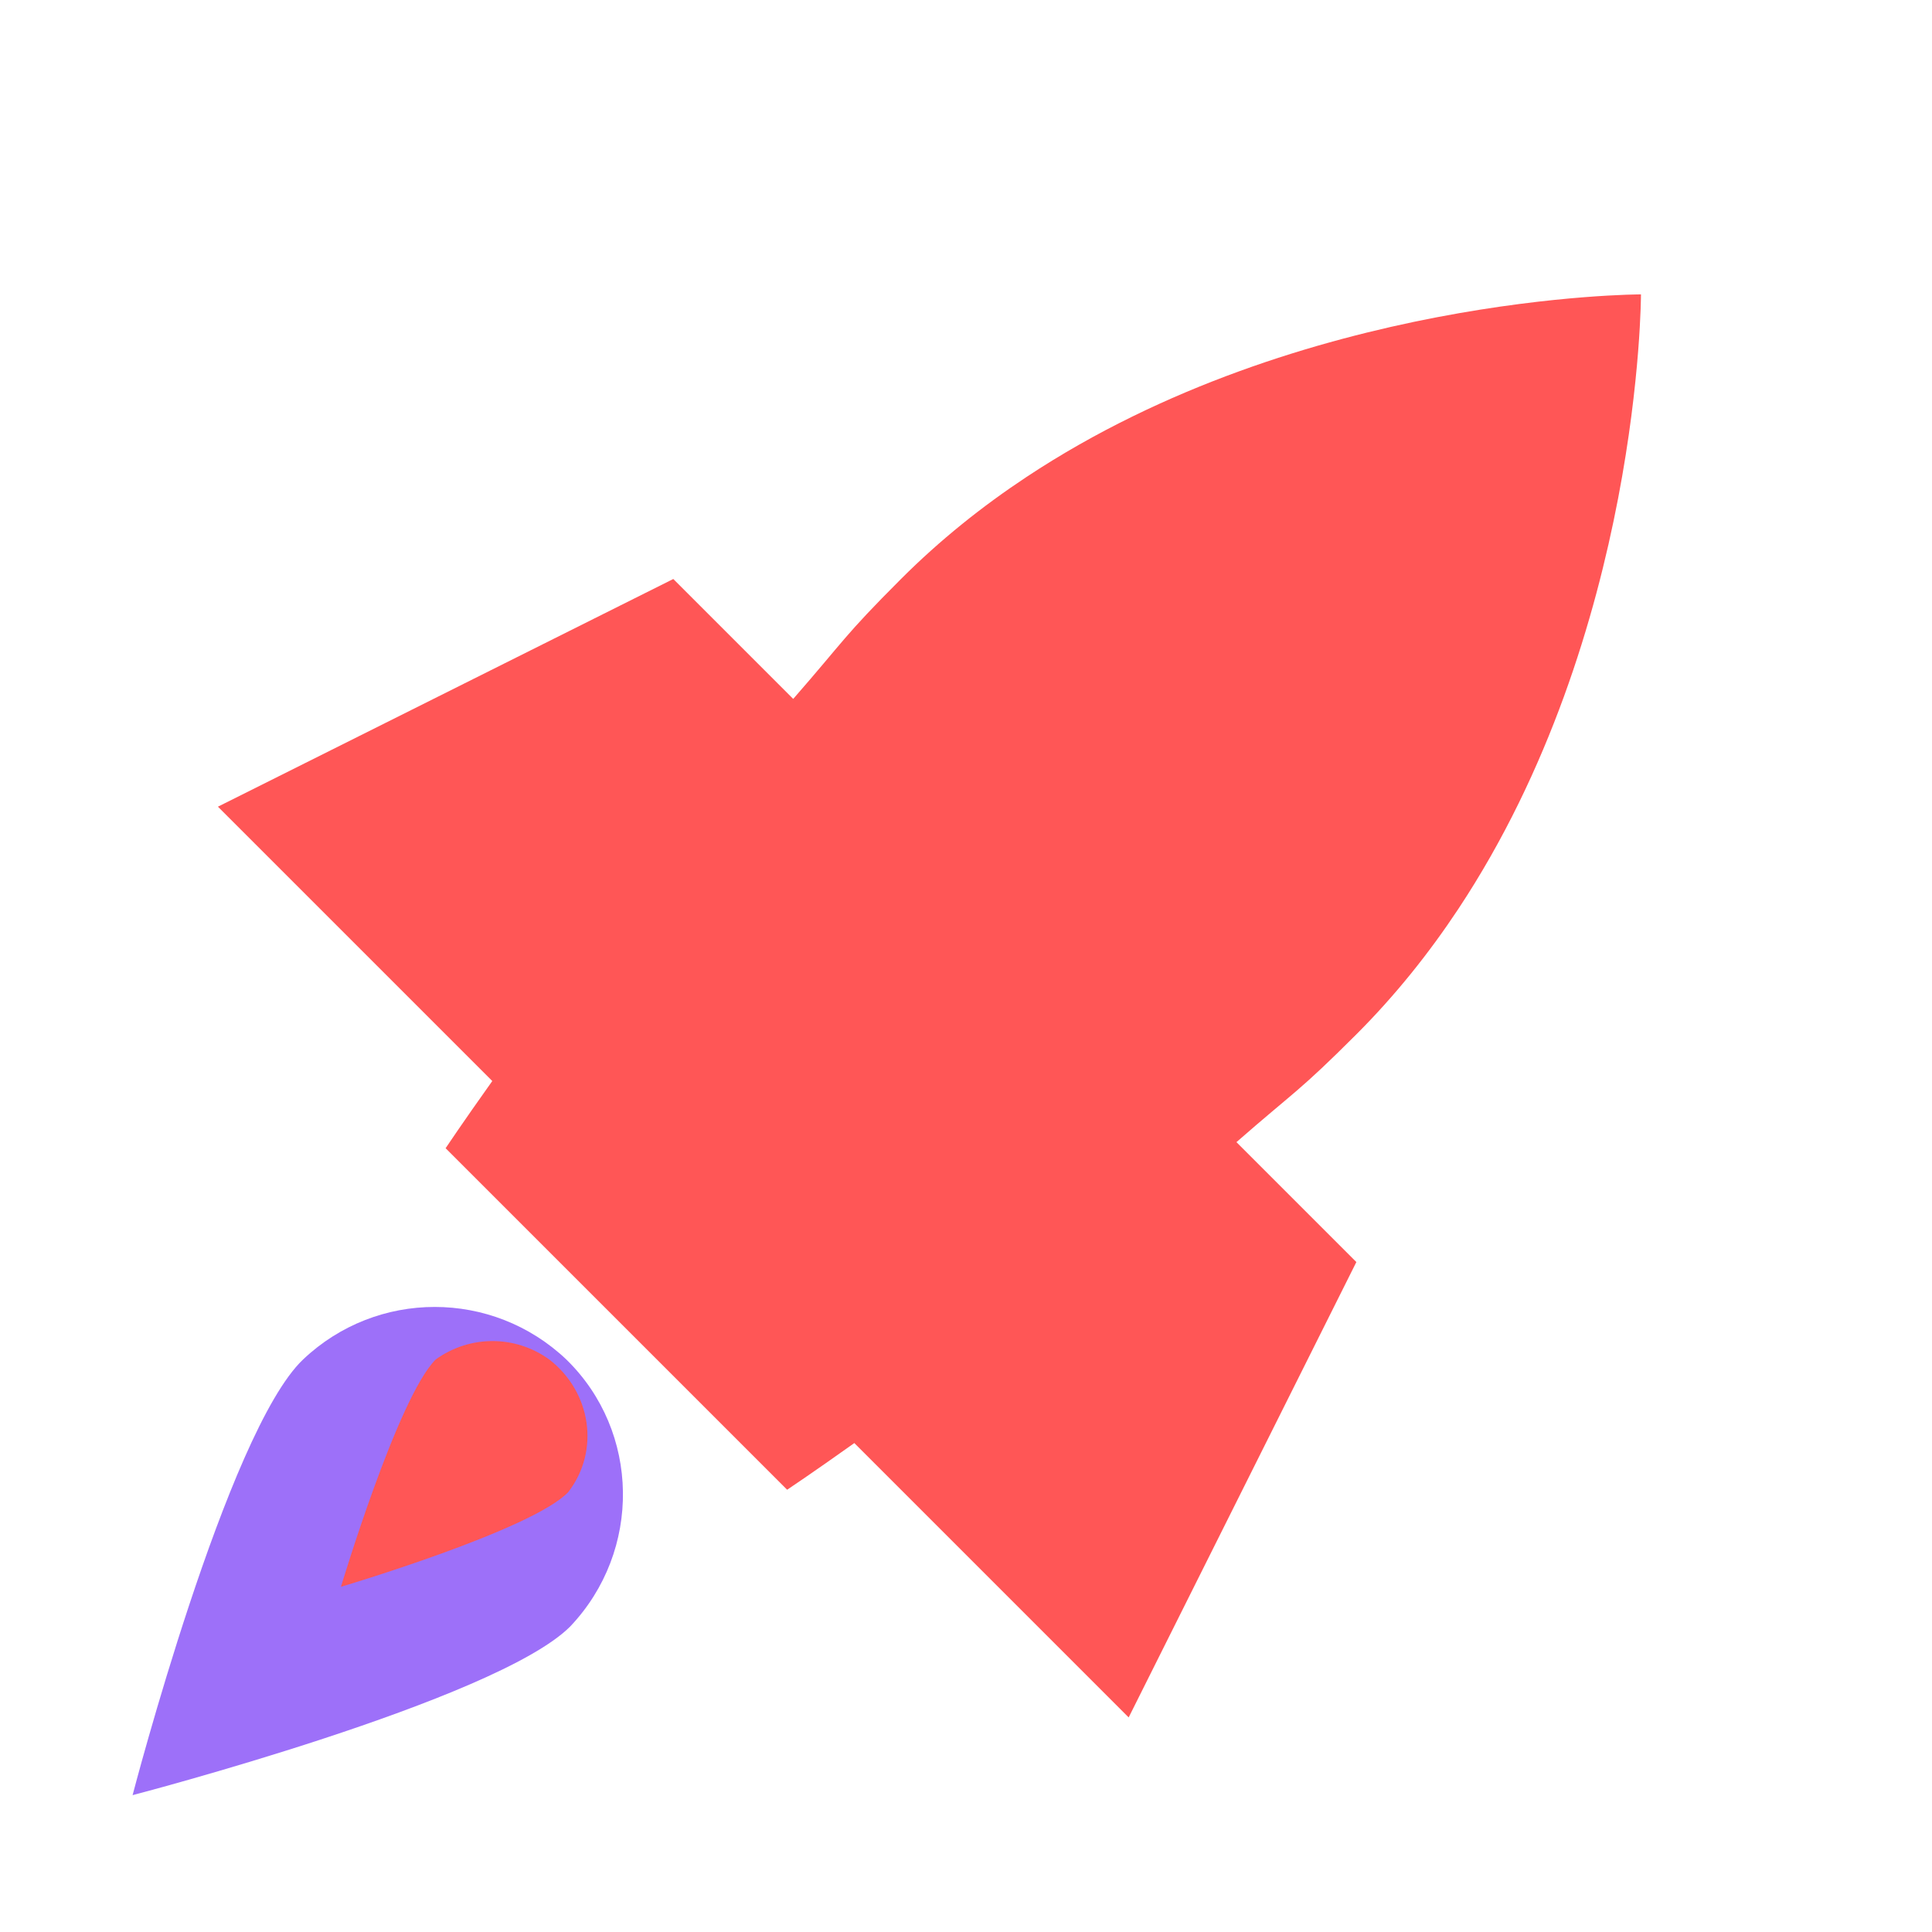
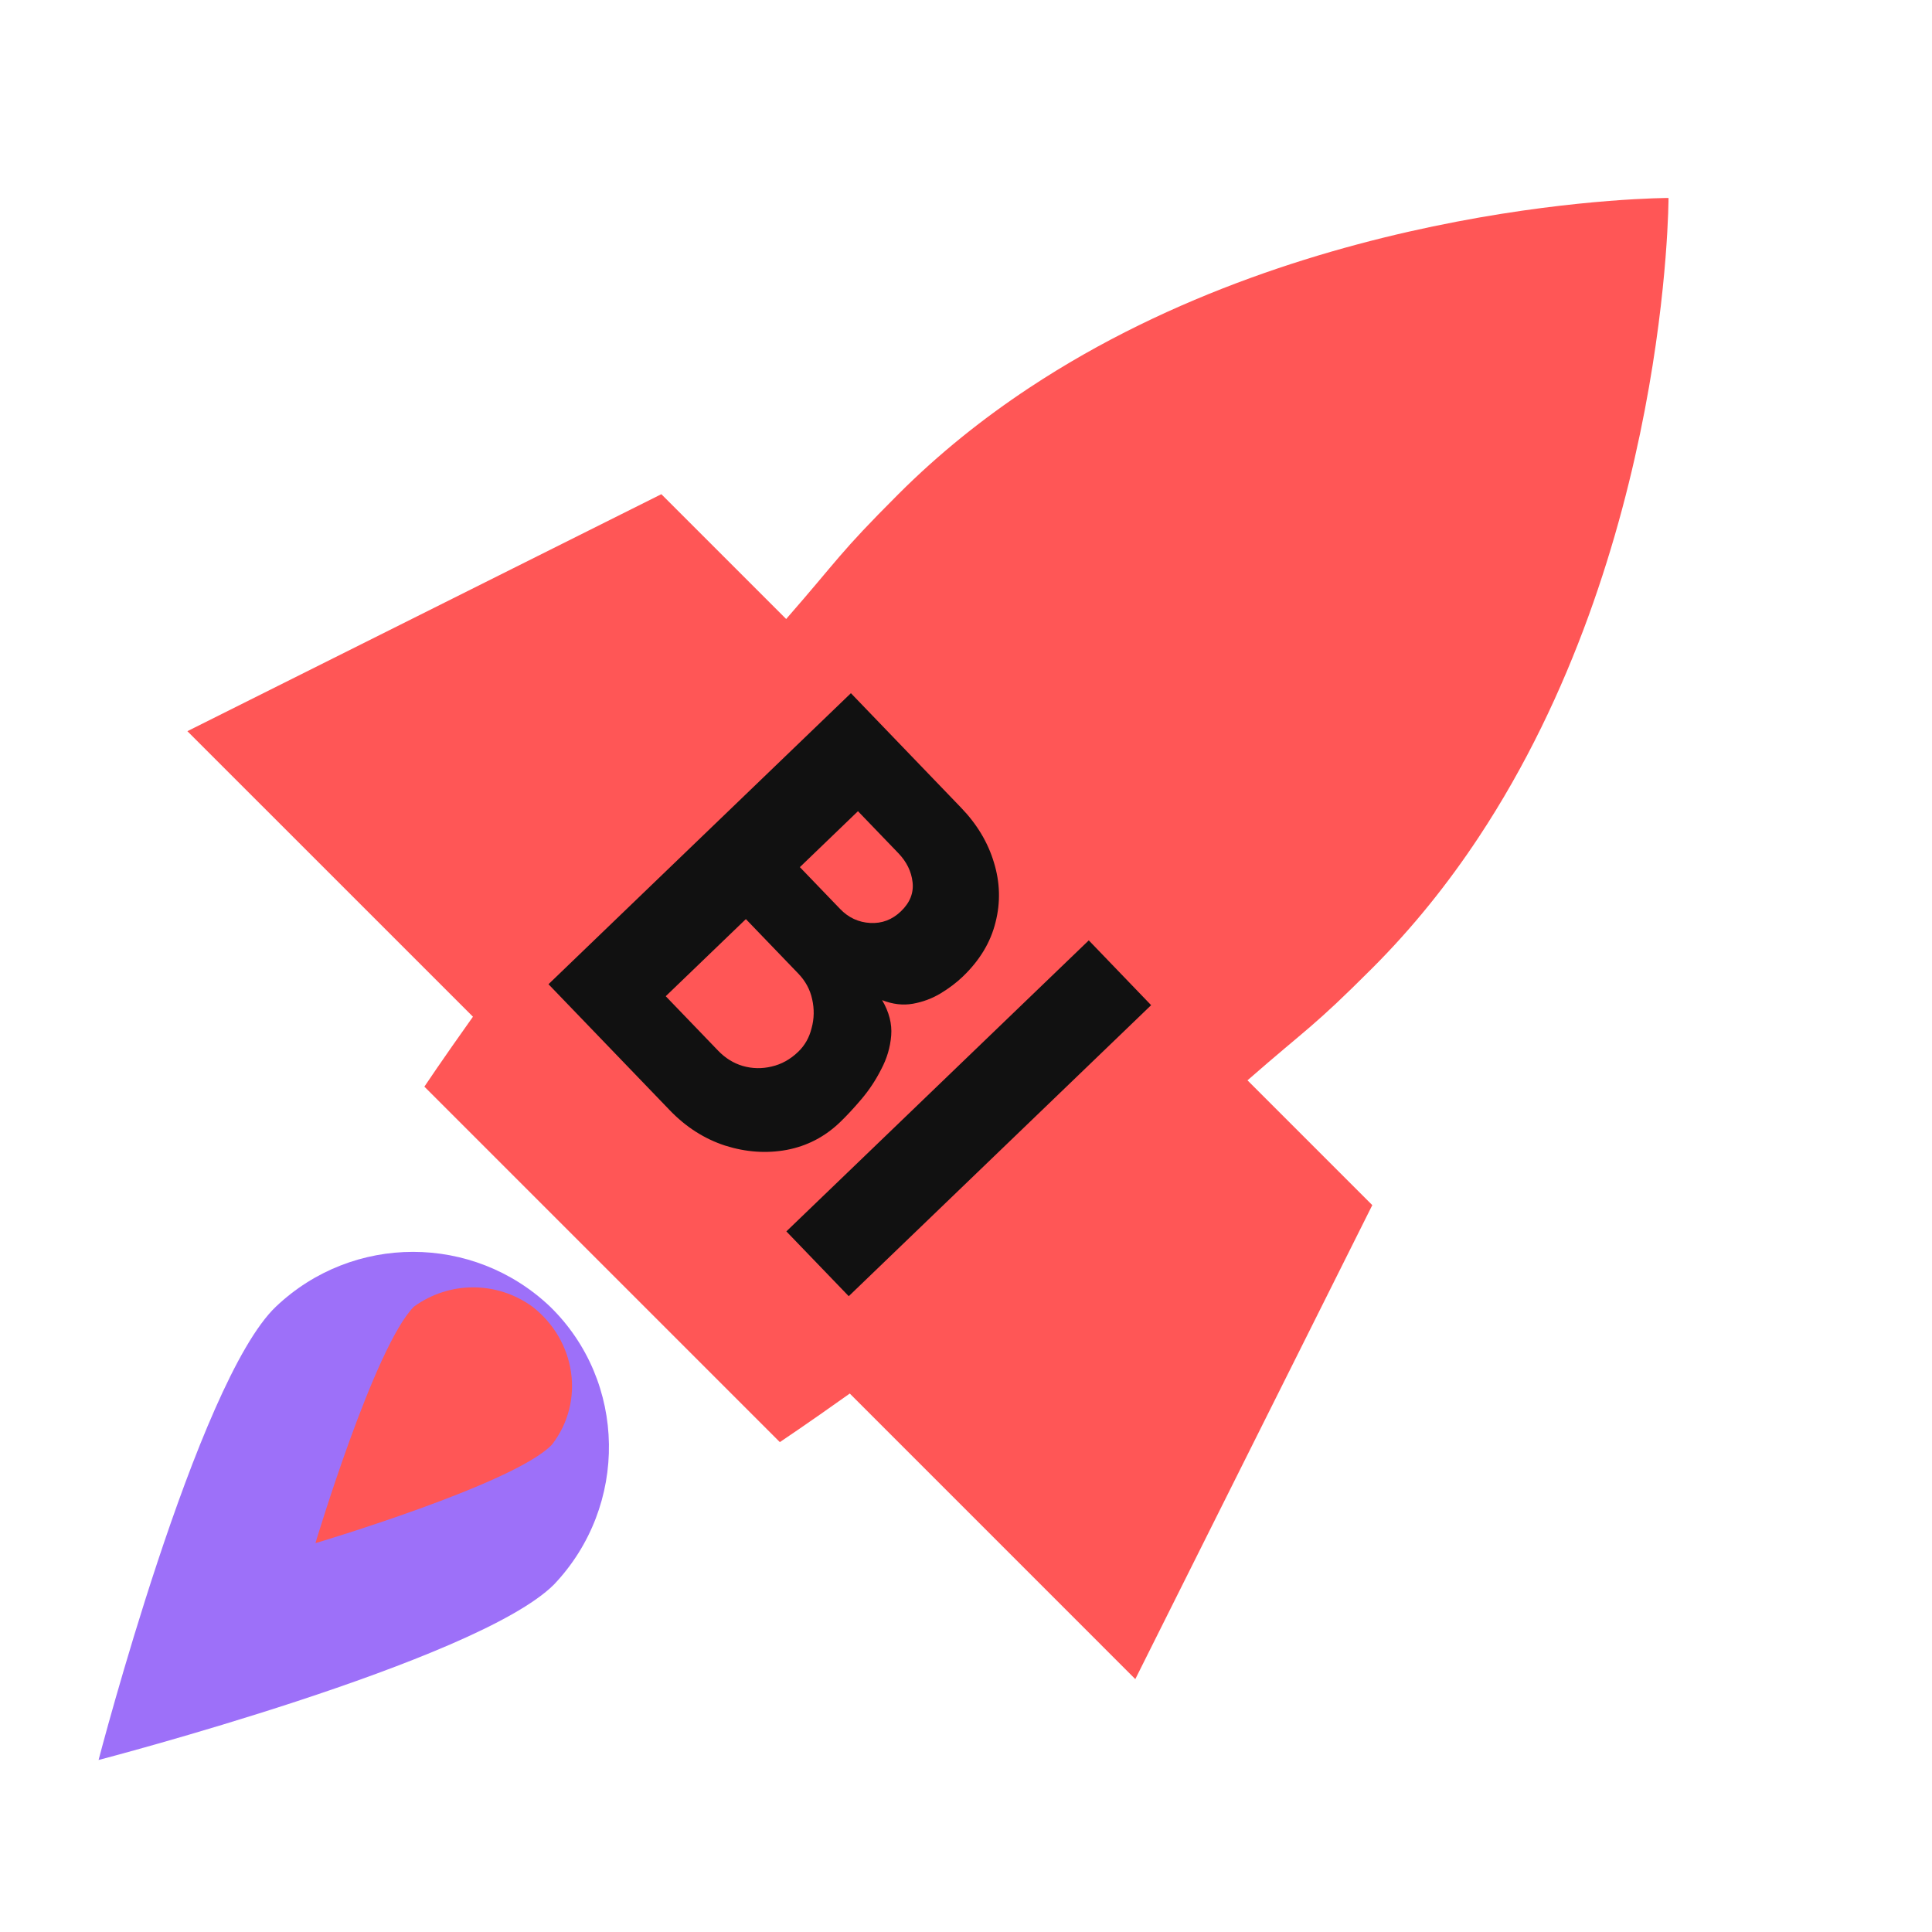
- <svg xmlns="http://www.w3.org/2000/svg" width="24" height="24" viewBox="0 0 102 102" fill="none">
-   <path d="M41.557 78.651L23.526 60.62C23.526 60.62 24.407 59.298 25.99 57.073L11.505 42.589L35.547 30.568L41.878 36.899C44.602 33.78 44.521 33.615 47.568 30.568C49.636 28.499 51.875 26.716 54.199 25.178C68.757 15.542 86.635 15.542 86.635 15.542C86.635 15.542 86.635 33.42 76.999 47.978C75.461 50.302 73.677 52.541 71.609 54.609C68.562 57.656 68.397 57.574 65.278 60.299L71.609 66.63L59.588 90.672L45.104 76.187C42.879 77.77 41.557 78.651 41.557 78.651Z" fill="#FF5656" />
-   <path d="M30.1 85.875C33.9 81.875 33.8 75.575 29.9 71.775C26 68.075 19.9 68.075 16 71.775C12 75.575 7 94.775 7 94.775C7 94.775 26.2 89.775 30.1 85.875Z" fill="#9D70F9" />
-   <path d="M30 78.776C31.7 76.576 31.2 73.476 29 71.776C27.2 70.476 24.8 70.476 23 71.776C21 73.776 18 83.776 18 83.776C18 83.776 28.1 80.776 30 78.776Z" fill="#FF5656" />
+ <svg xmlns="http://www.w3.org/2000/svg" width="24" height="24" viewBox="0 0 98 95" fill="none">
+   <path d="M39.557 71.651L21.526 53.62C21.526 53.62 22.407 52.298 23.99 50.073L9.505 35.589L33.547 23.568L39.878 29.899C42.602 26.78 42.521 26.615 45.568 23.568C47.636 21.499 49.875 19.716 52.199 18.178C66.757 8.542 84.635 8.542 84.635 8.542C84.635 8.542 84.635 26.42 74.999 40.978C73.461 43.302 71.677 45.541 69.609 47.609C66.562 50.656 66.397 50.574 63.278 53.299L69.609 59.63L57.588 83.672L43.104 69.187C40.879 70.77 39.557 71.651 39.557 71.651Z" fill="#FF5656" />
+   <path d="M28.1 78.875C31.9 74.875 31.8 68.575 27.9 64.775C24 61.075 17.9 61.075 14 64.775C10 68.575 5 87.775 5 87.775C5 87.775 24.2 82.775 28.1 78.875Z" fill="#9D70F9" />
+   <path d="M28 71.776C29.7 69.576 29.2 66.476 27 64.776C25.2 63.476 22.8 63.476 21 64.776C19 66.776 16 76.776 16 76.776C16 76.776 26.1 73.776 28 71.776Z" fill="#FF5656" />
+   <path d="M27.822 48.424L43.162 33.662L48.75 39.469C49.559 40.309 50.115 41.237 50.418 42.254C50.728 43.264 50.755 44.272 50.499 45.278C50.251 46.291 49.699 47.209 48.844 48.031C48.523 48.341 48.145 48.627 47.709 48.891C47.281 49.148 46.816 49.322 46.312 49.413C45.808 49.504 45.286 49.444 44.745 49.232C45.099 49.834 45.253 50.432 45.206 51.026C45.158 51.621 44.99 52.191 44.7 52.737C44.424 53.284 44.092 53.787 43.703 54.246C43.321 54.697 42.959 55.088 42.615 55.419C41.841 56.164 40.936 56.634 39.9 56.829C38.871 57.017 37.829 56.943 36.775 56.608C35.727 56.265 34.796 55.67 33.98 54.823L27.822 48.424ZM33.769 49.033L36.426 51.794C36.791 52.174 37.209 52.433 37.68 52.571C38.165 52.709 38.652 52.718 39.142 52.599C39.639 52.486 40.088 52.237 40.49 51.85C40.826 51.527 41.052 51.126 41.169 50.648C41.3 50.17 41.309 49.683 41.197 49.186C41.092 48.696 40.856 48.262 40.491 47.882L37.834 45.121L33.769 49.033ZM40.573 42.485L42.618 44.61C43.04 45.048 43.548 45.284 44.143 45.317C44.737 45.35 45.257 45.152 45.703 44.723C46.156 44.287 46.352 43.796 46.29 43.25C46.229 42.704 45.988 42.212 45.566 41.774L43.52 39.648L40.573 42.485ZM39.888 60.962L55.228 46.2L58.391 49.487L43.052 64.249L39.888 60.962Z" fill="#111111" />
</svg>
